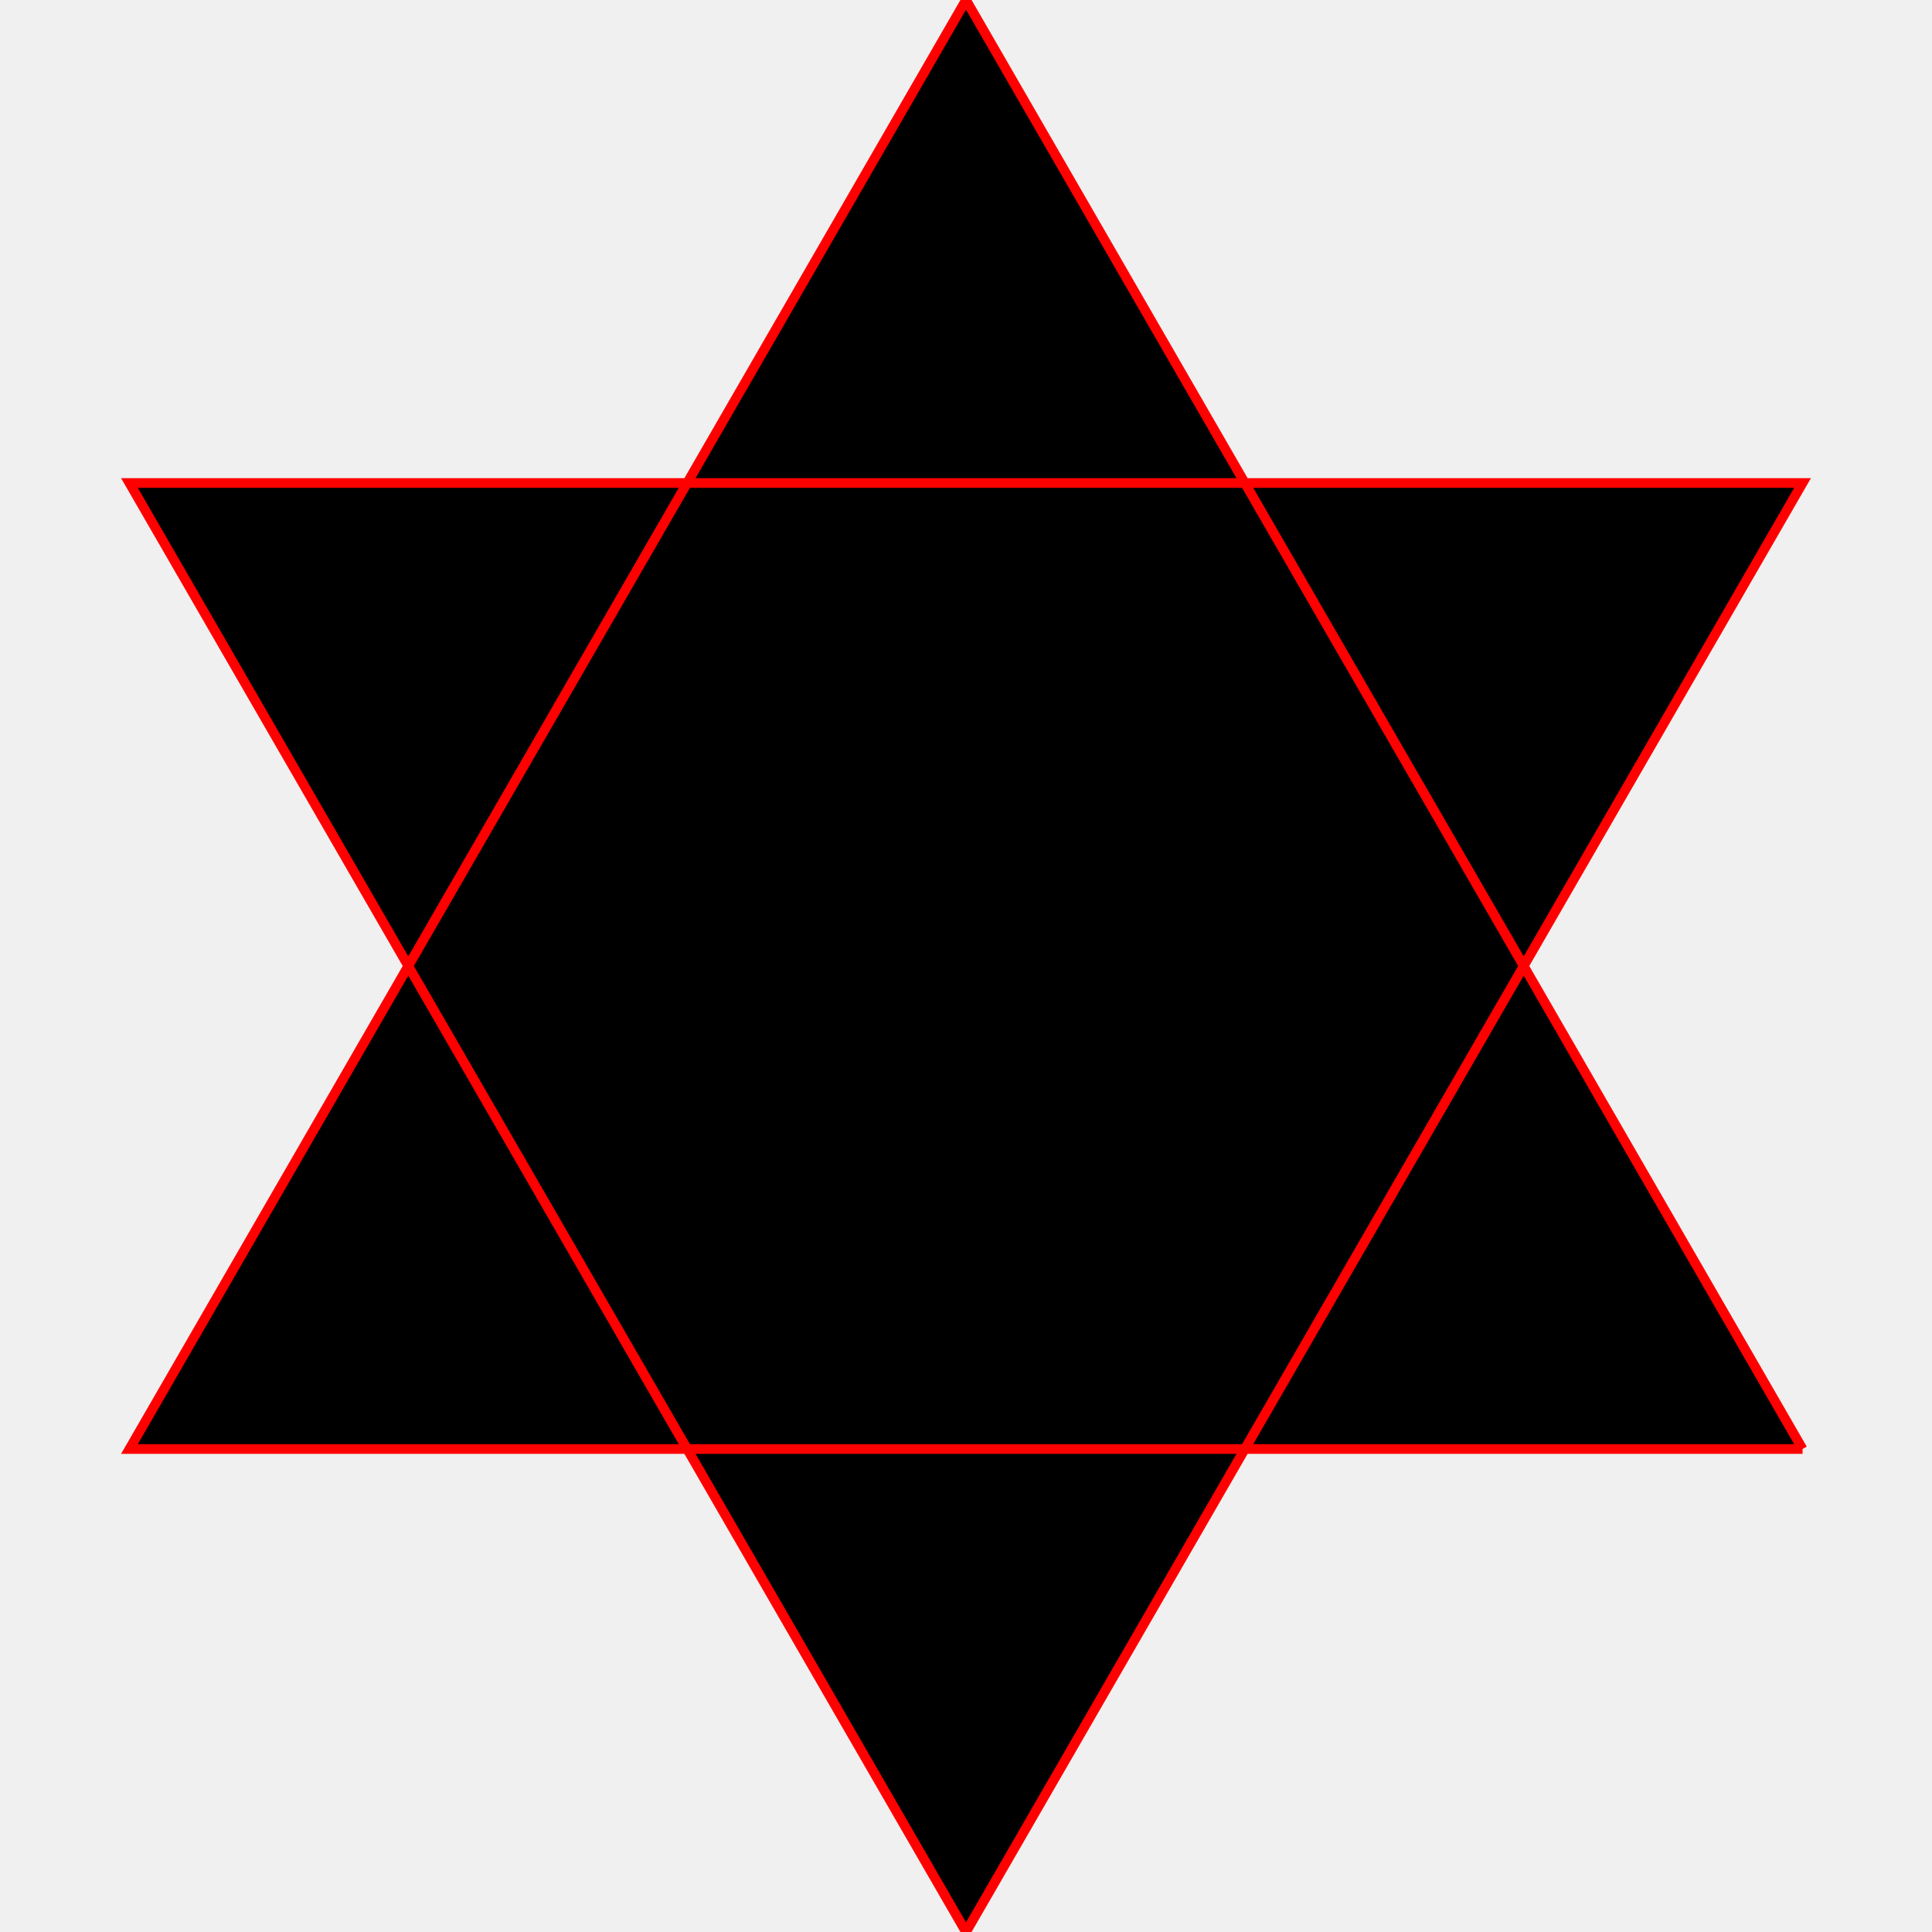
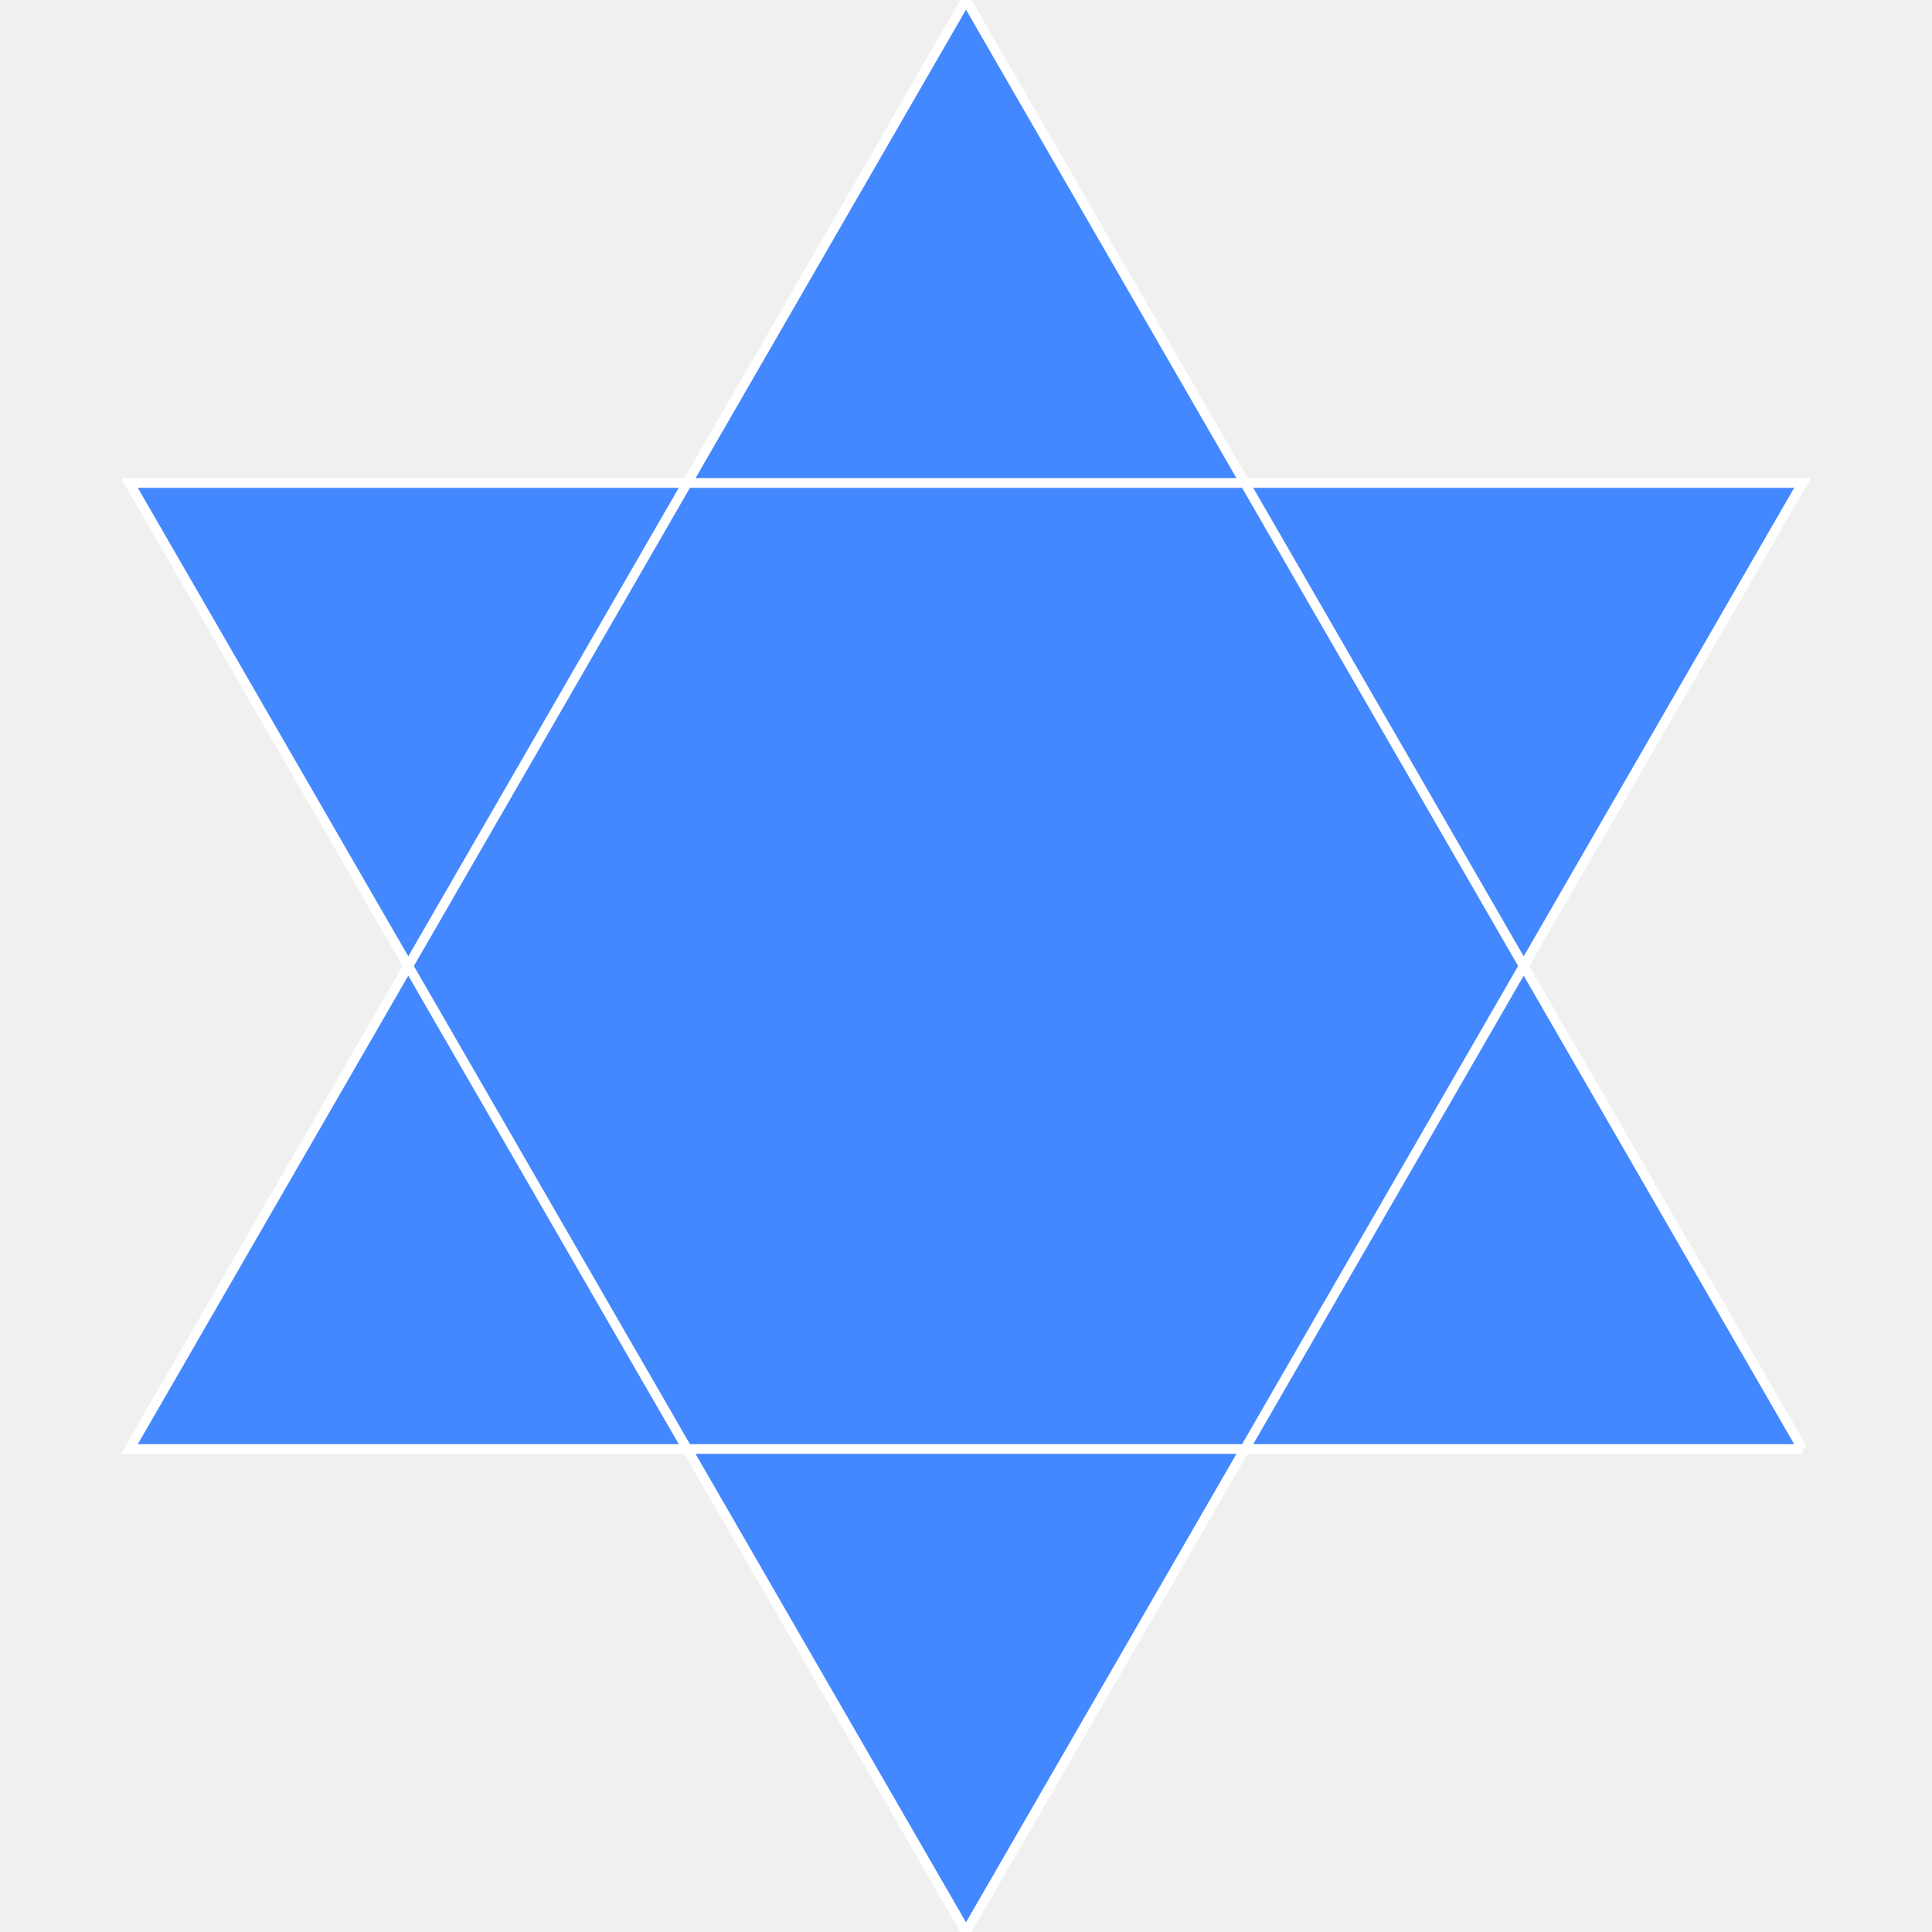
<svg xmlns="http://www.w3.org/2000/svg" viewBox="0 0 2 2">
-   <path stroke="red" fill="black" stroke-width="0.01" d="M 1 2 L 1.866 0.5 L 0.134 0.5 L 1 2 M 1.866 1.5 L 1 0 L 0.134 1.5 L 1.866 1.5" />
+   <path fill="#4488ff" stroke="white" d="M 1 2 L 1.866 0.5 L 0.134 0.5 L 1 2 M 1.866 1.5 L 1 0 L 0.134 1.5 L 1.866 1.5" stroke-width="0.01" />
</svg>
